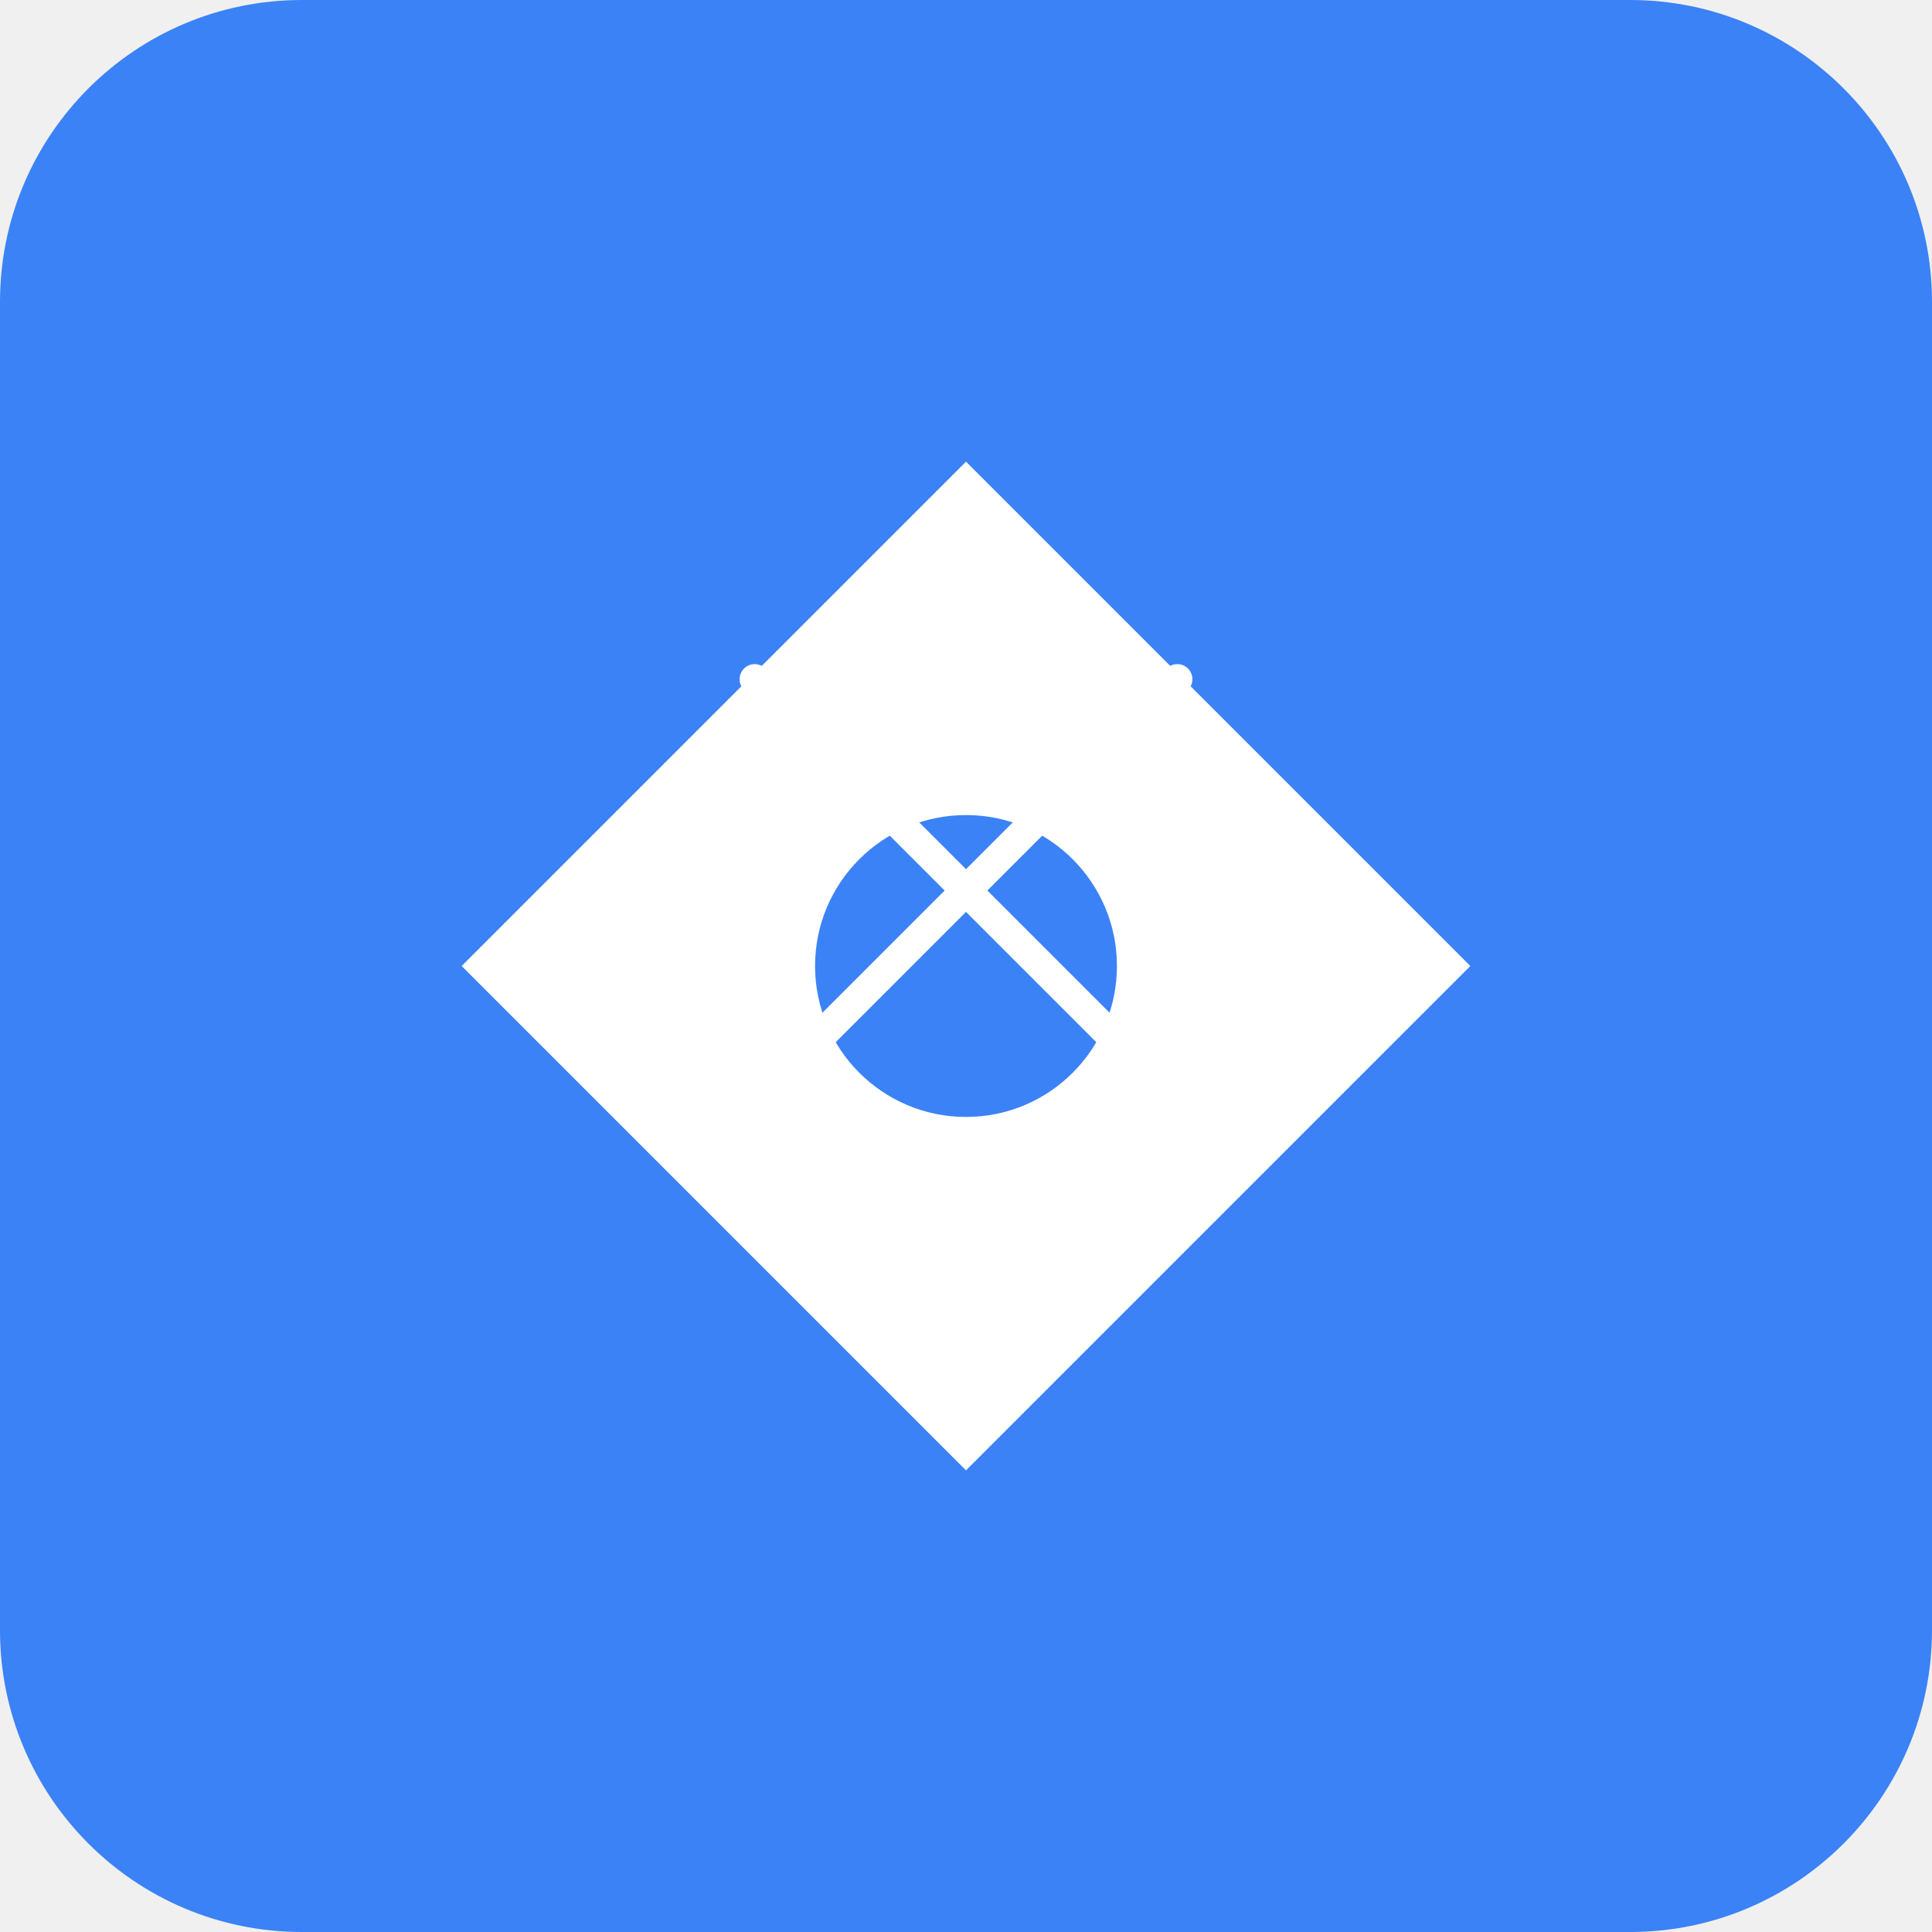
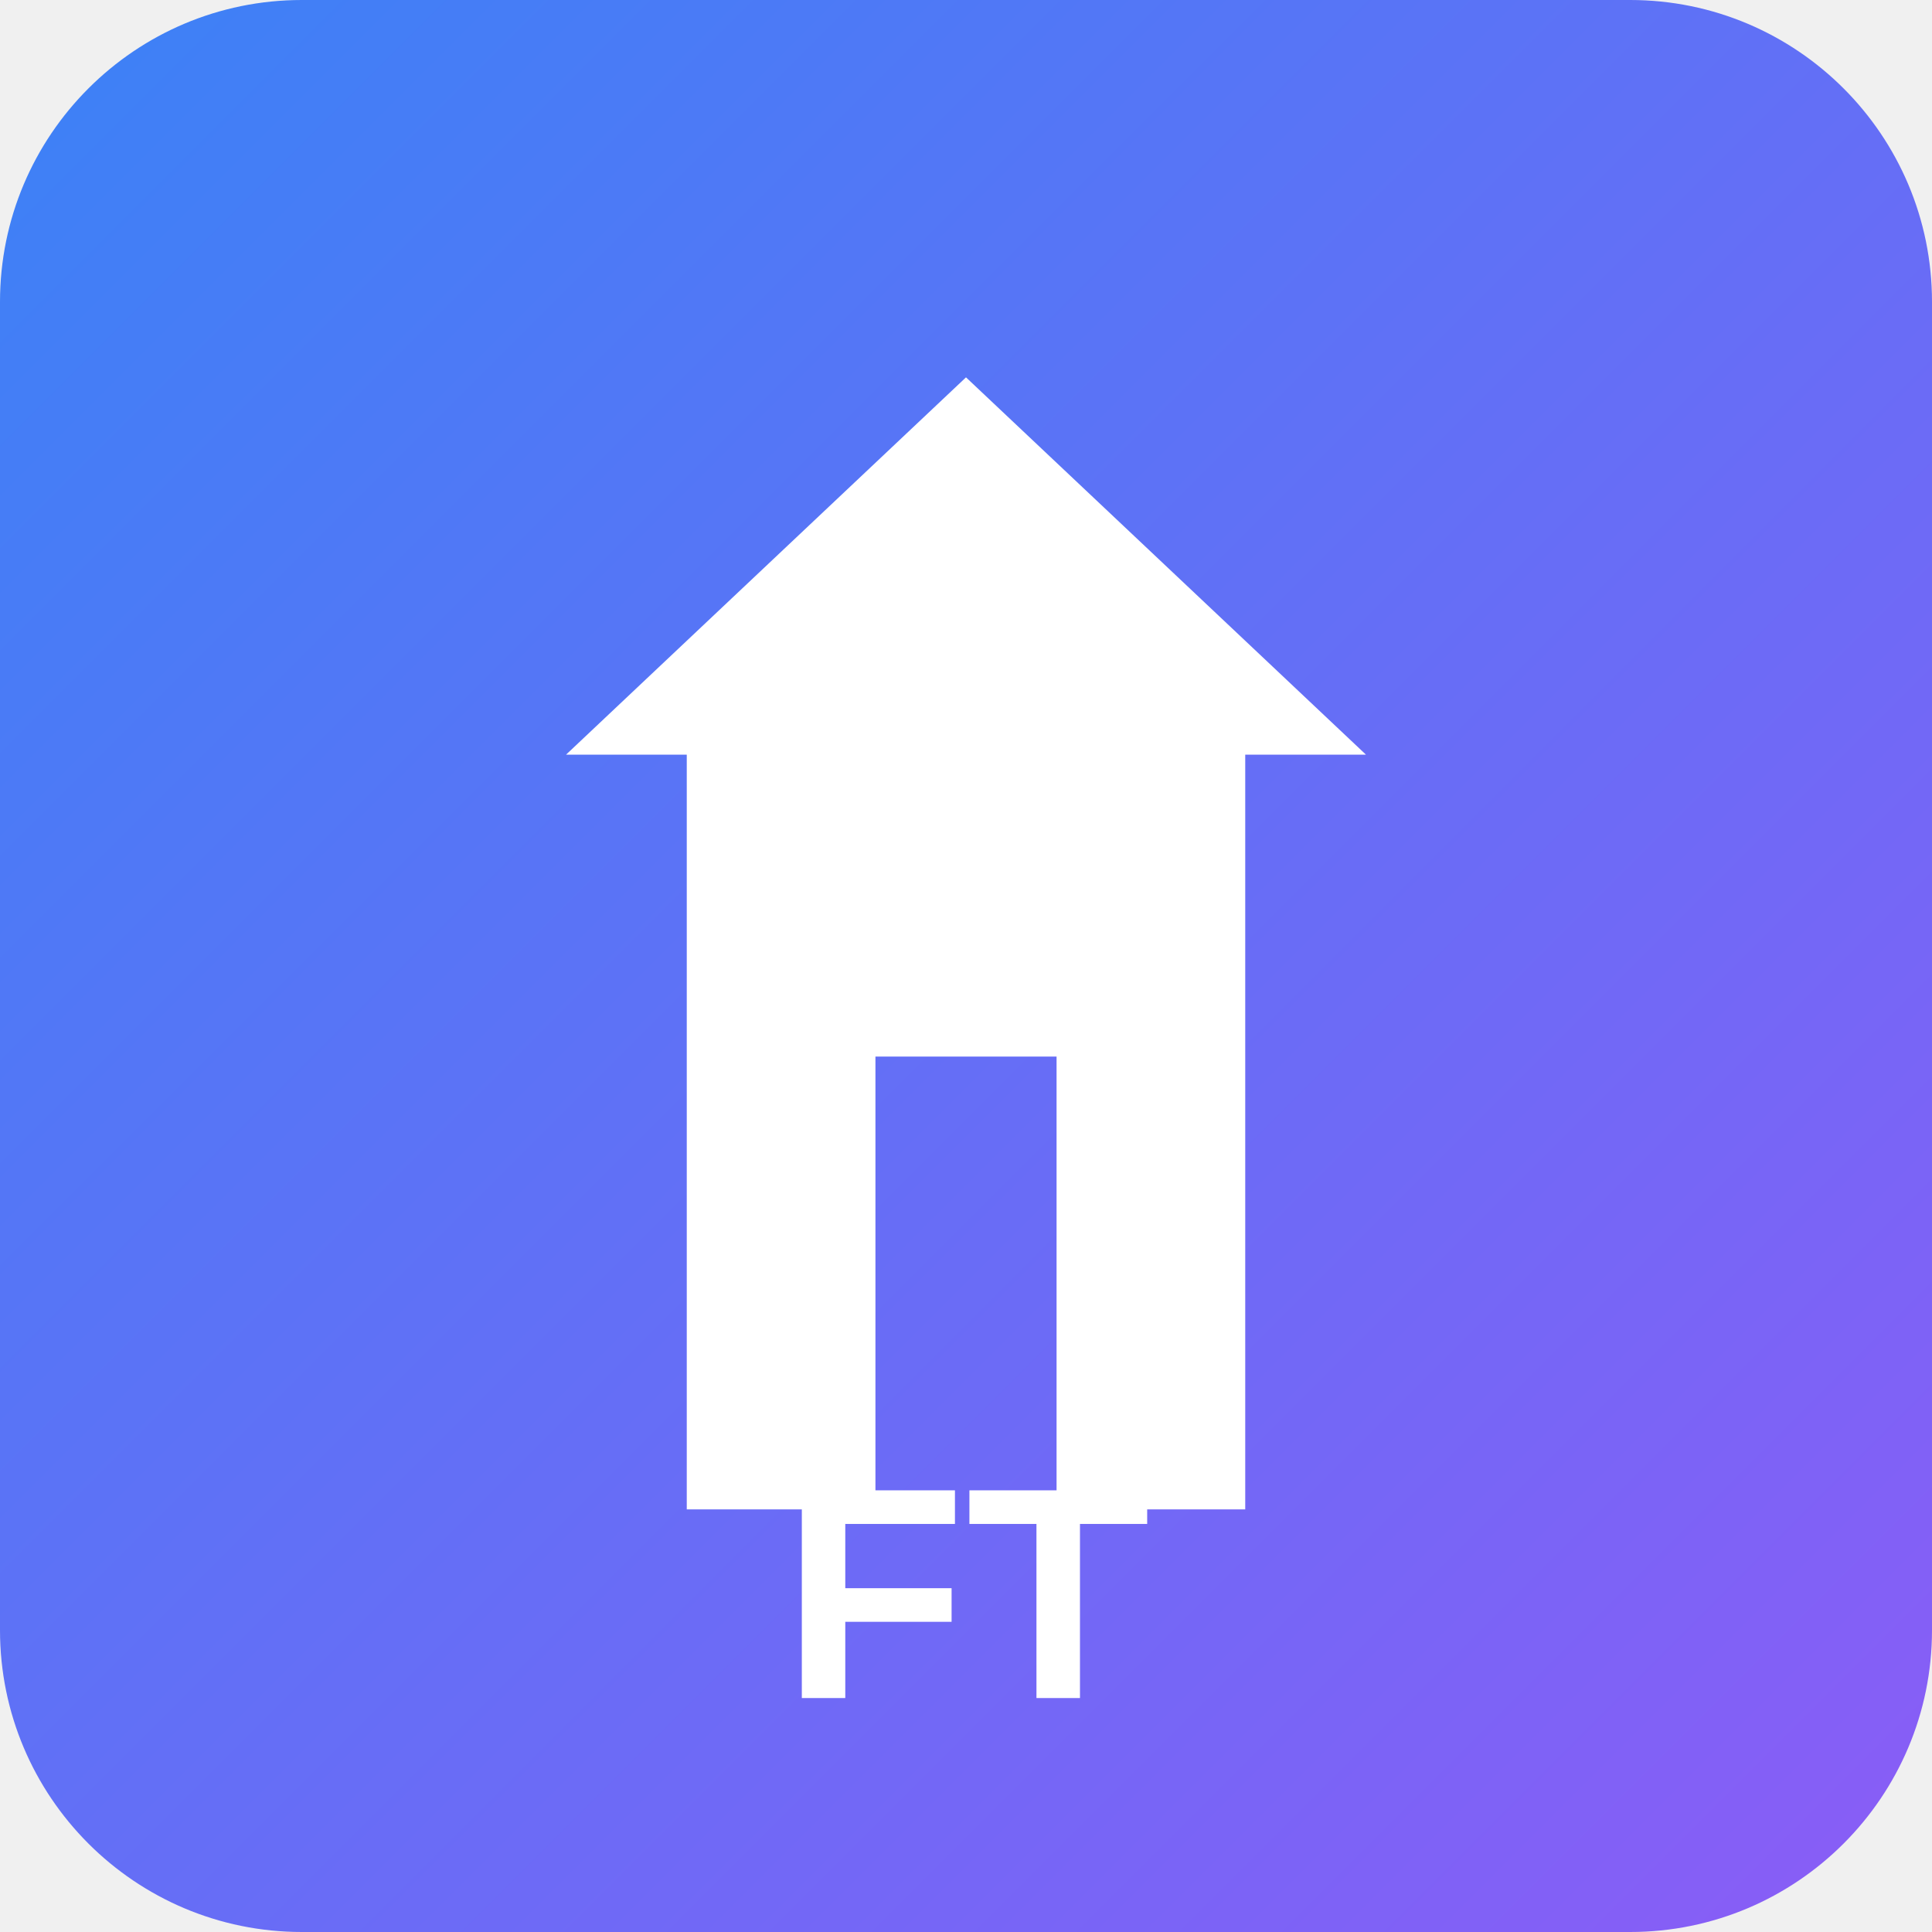
<svg xmlns="http://www.w3.org/2000/svg" width="512" height="512" viewBox="0 0 512 512">
-   <rect width="512" height="512" rx="80" fill="#3b82f6" />
-   <path d="M256 128L128 256L256 384L384 256L256 128Z" fill="white" stroke="white" stroke-width="8" />
-   <circle cx="256" cy="256" r="40" fill="#3b82f6" />
-   <path d="M200 180L312 292M312 180L200 292" stroke="white" stroke-width="8" stroke-linecap="round" />
+   <defs>
+     <linearGradient id="grad1" x1="0%" y1="0%" x2="100%" y2="100%">
+       <stop offset="0%" style="stop-color:#3b82f6;stop-opacity:1" />
+       <stop offset="100%" style="stop-color:#8b5cf6;stop-opacity:1" />
+     </linearGradient>
+   </defs>
+   <rect width="512" height="512" rx="80" fill="url(#grad1)" />
+   <path fill="white" d="M150 200 L256 100 L362 200 L330 200 L330 400 L280 400 L280 280 L232 280 L232 400 L182 400 L182 200 Z" />
+   <text x="256" y="450" font-family="Arial, sans-serif" font-size="80" font-weight="bold" fill="white" text-anchor="middle">FT</text>
</svg>
